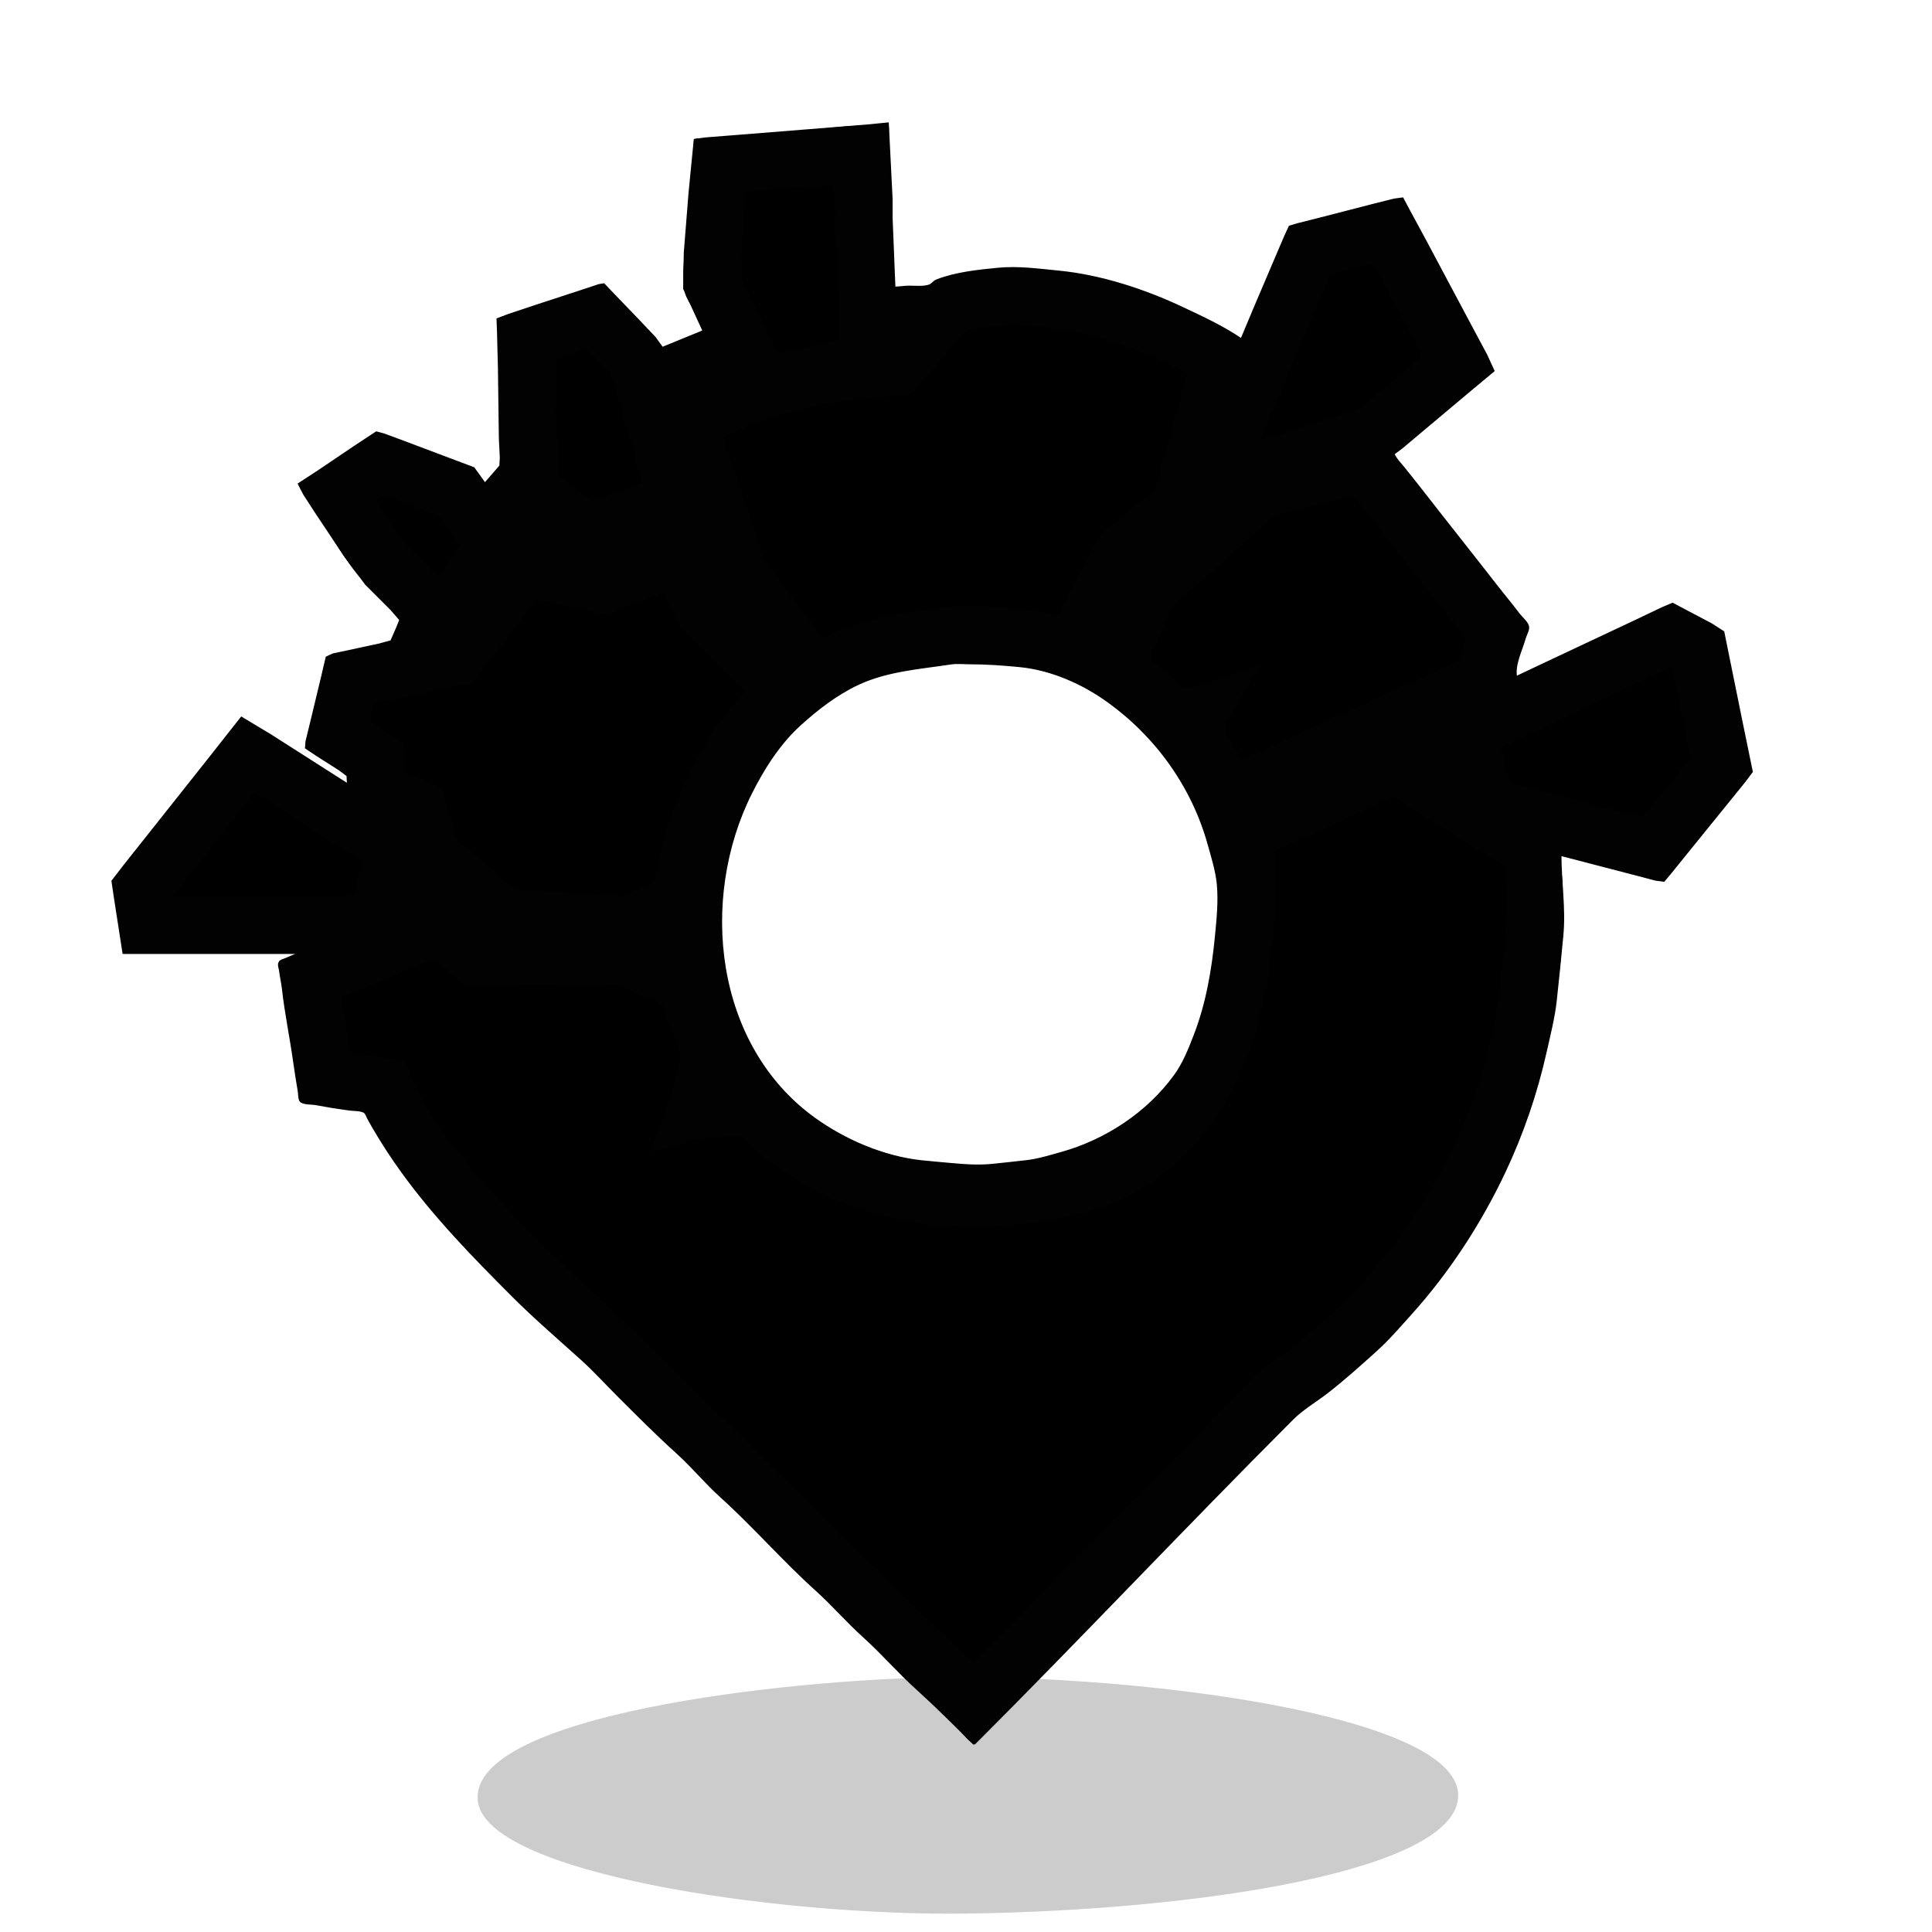
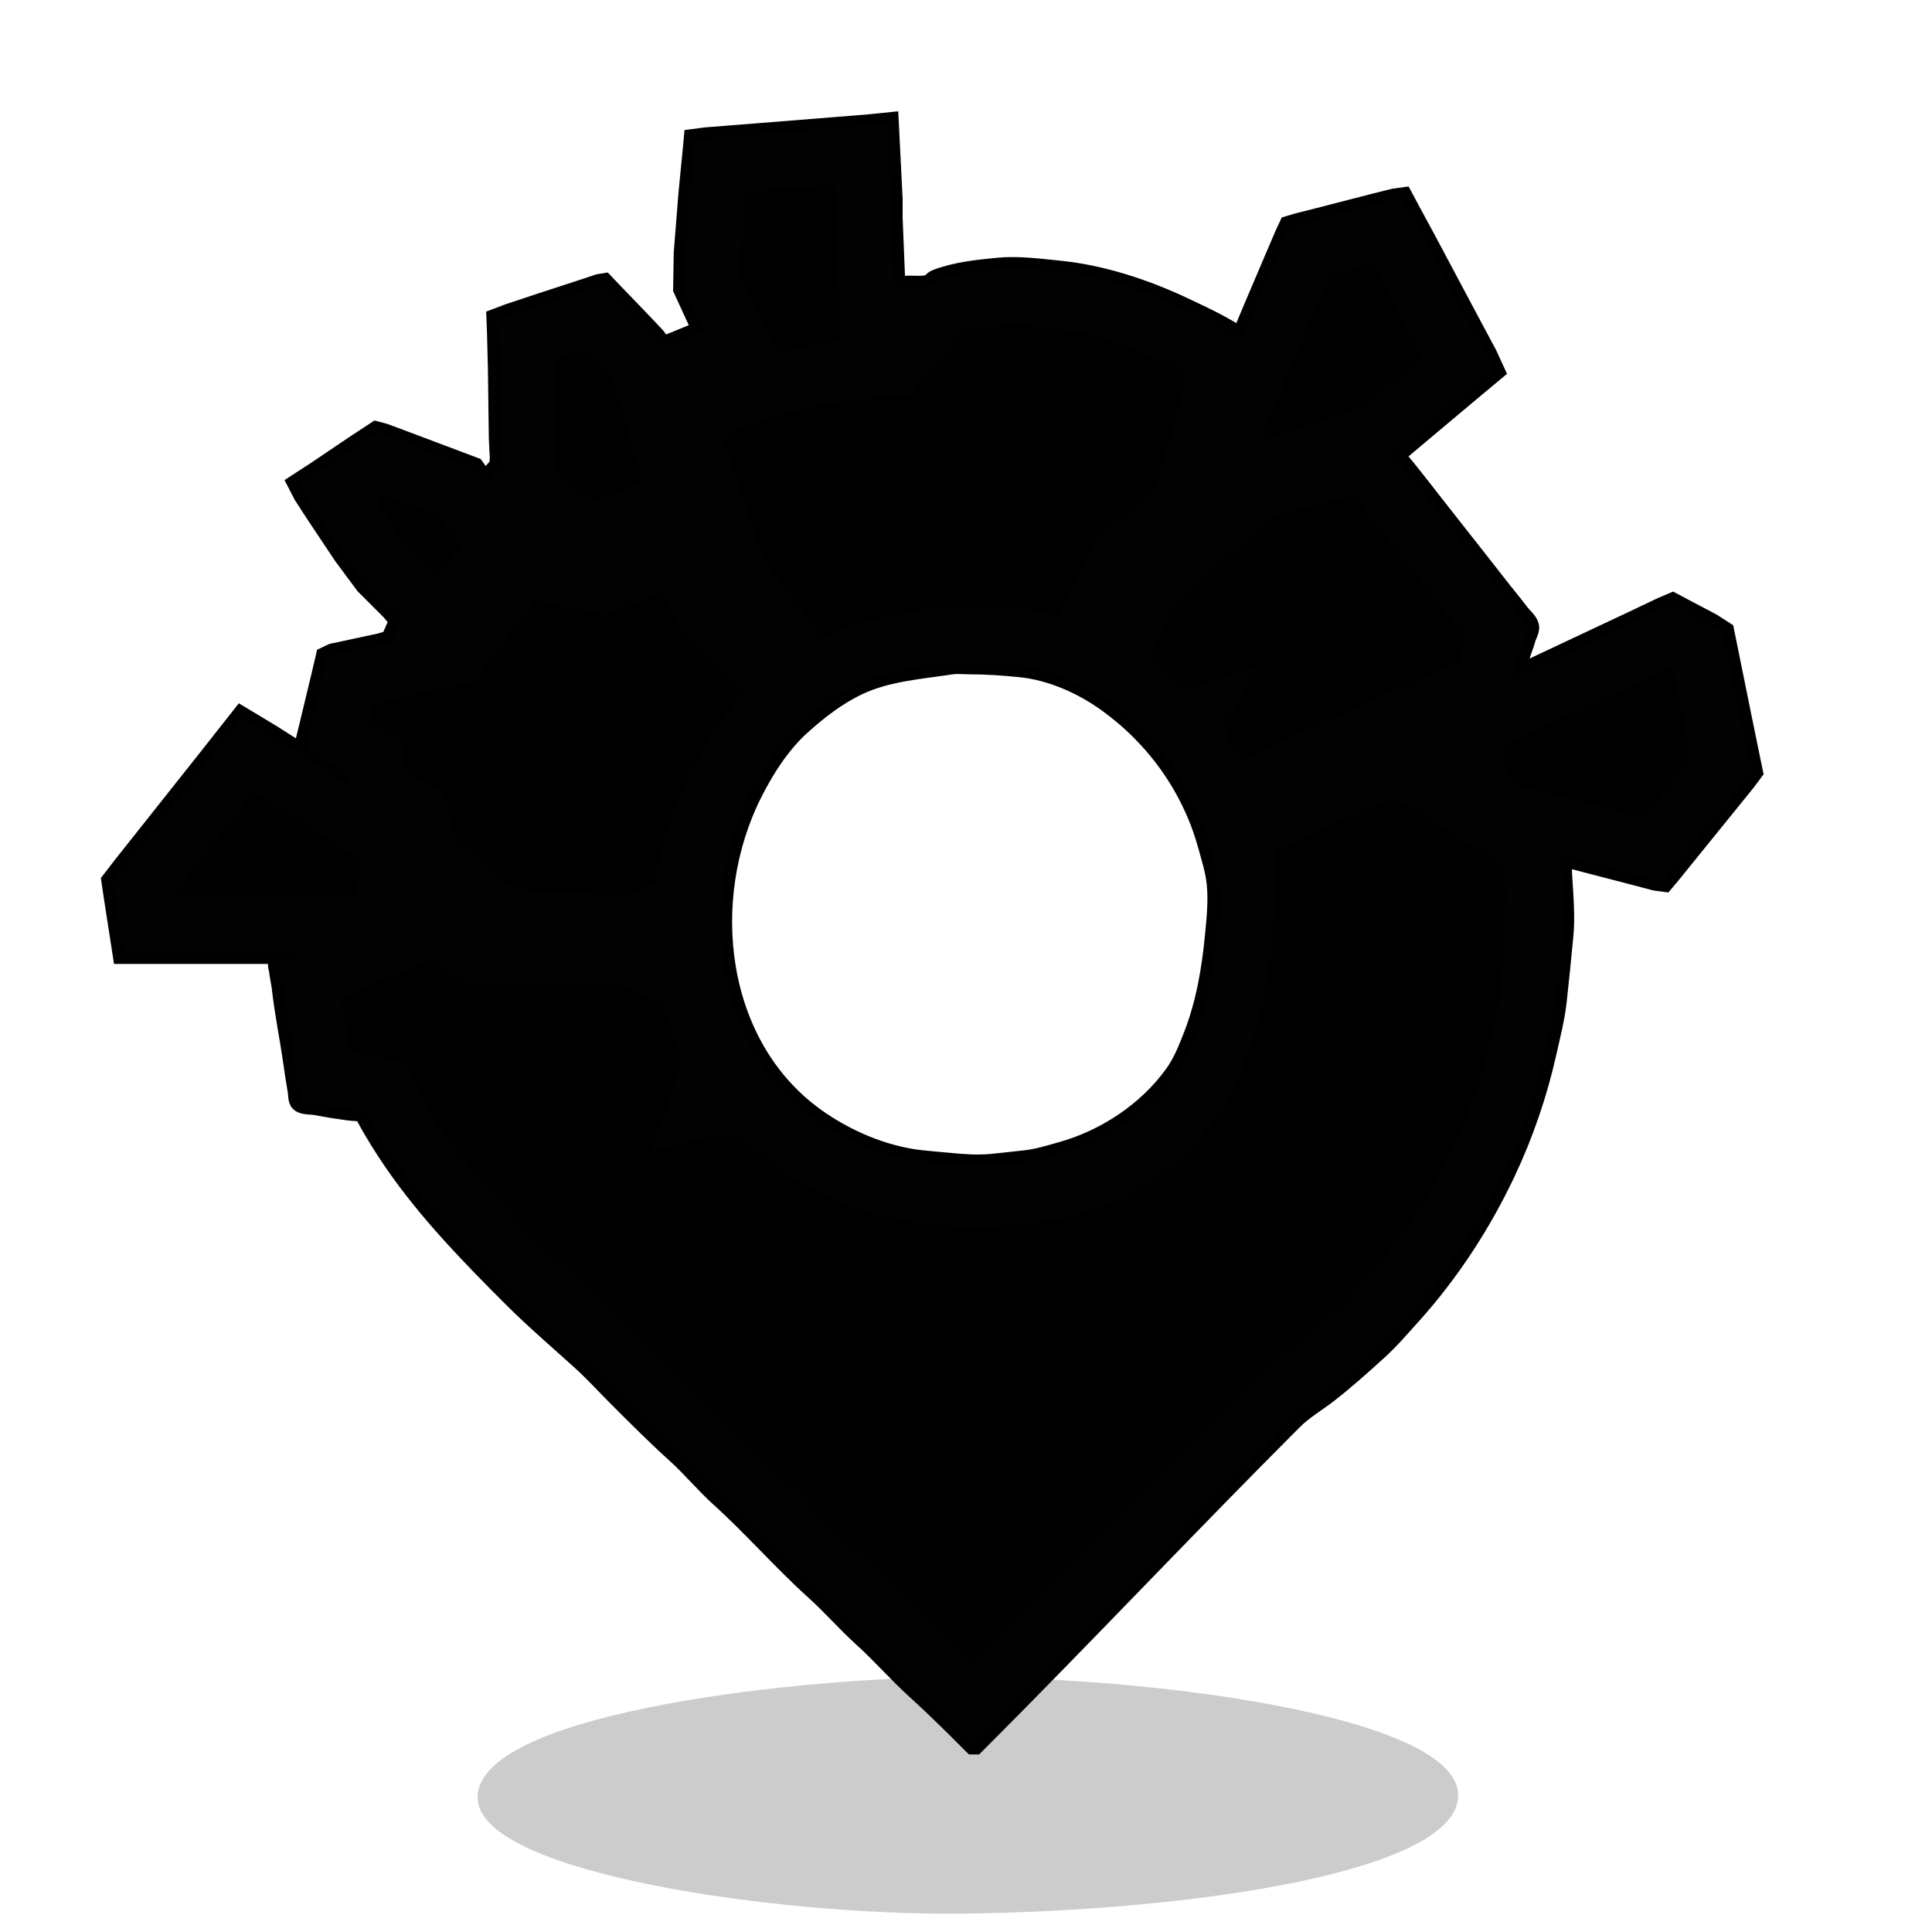
<svg xmlns="http://www.w3.org/2000/svg" xml:space="preserve" width="655.36" height="655.36" viewBox="0 0 173.397 173.397">
  <g style="display:inline">
    <path d="M61.213 223.267c-.568-7.591 27.43-10.813 41.761-11.003 17.233-.228 46.104 3.286 46.237 10.552.125 6.831-23.438 10.398-44.257 10.662-16.907.214-43.248-3.616-43.741-10.211" style="display:inline;fill:#000;fill-opacity:.2;stroke-width:.265" transform="translate(-18.34 -61.733)" />
  </g>
-   <path d="m63.161 29.718-3.725 1.524-.677-.931-1.524-1.609-2.202-2.286-.846-.889-.424.07-1.1.367-4.318 1.412-2.71.903-.973.367.042 1.072.085 3.302.084 6.35.085 1.693-.042.762-1.397 1.609-1.016-1.411-1.948-.734-4.233-1.594-1.863-.692-.677-.183-1.863 1.227-3.386 2.286-1.694 1.101.48.931 1.1 1.694 2.484 3.725 1.948 2.625 2.286 2.286.804.931-.268.677-.55 1.256-1.087.297-2.879.62-1.27.269-.564.268-.395 1.693-1.059 4.403-.352 1.439-.043.564.974.65 2.032 1.298.72.536.042.847-6.943-4.431-2.624-1.58-2.935 3.725-5.306 6.688-2.286 2.879-1.044 1.355.225 1.524.762 4.91H26.84v.085c-.408.129-.788.32-1.185.48-.18.072-.44.118-.55.296-.135.218.017.523.042.748.06.539.194 1.07.254 1.609.246 2.21.71 4.4 1.016 6.604.122.876.264 1.752.41 2.624.035.214.014.754.197.89.294.217.986.17 1.34.24a56 56 0 0 0 2.964.479c.378.053 1.021.024 1.354.212.197.11.257.367.353.55.165.313.345.627.522.931a48 48 0 0 0 2.54 3.895c2.928 4.054 6.431 7.644 9.963 11.176 1.975 1.975 4.109 3.803 6.18 5.673 1.12 1.011 2.15 2.15 3.218 3.217 1.74 1.74 3.506 3.515 5.334 5.165 1.36 1.228 2.533 2.666 3.894 3.894 2.96 2.672 5.591 5.71 8.552 8.382 1.494 1.349 2.823 2.884 4.318 4.234 1.641 1.482 3.098 3.173 4.741 4.656 1.738 1.57 3.425 3.256 5.08 4.911h.085c9.607-9.607 18.924-19.517 28.532-29.125.918-.918 2.109-1.602 3.133-2.4 1.53-1.19 2.966-2.484 4.403-3.781 1.096-.99 2.063-2.126 3.048-3.217 3.429-3.799 6.286-8.197 8.452-12.785a51.7 51.7 0 0 0 3.683-10.753c.335-1.506.733-3.038.903-4.572.217-1.947.403-3.891.593-5.842.235-2.418-.17-4.883-.17-7.281l6.943 1.806 1.609.424.734.098.536-.635 1.298-1.608 4.05-4.996 1.369-1.693.635-.847-.296-1.439-.678-3.302-1.1-5.419-.48-2.37-1.073-.692-2.116-1.115-1.355-.72-.931.396-2.456 1.171-8.551 4.022-2.117 1.002c-.21-1.147.48-2.438.79-3.556.079-.281.356-.723.283-1.016-.096-.383-.598-.788-.833-1.101-.669-.892-1.39-1.744-2.074-2.625-2.18-2.802-4.396-5.579-6.576-8.382-.53-.682-1.073-1.355-1.609-2.032-.332-.42-.792-.86-.987-1.354l.762-.565 1.608-1.354 4.572-3.839 2.032-1.693-.663-1.44-1.27-2.37-4.149-7.79-1.51-2.793-.564-1.059-.734.1-1.693.422-5.419 1.397-1.524.381-.748.226-.38.819-.833 1.947-1.947 4.572-1.172 2.794c-1.653-1.131-3.457-1.962-5.249-2.808-3.448-1.628-7.367-2.918-11.176-3.288-1.772-.172-3.616-.43-5.419-.254-1.807.176-3.79.378-5.503 1.044-.265.103-.41.38-.677.466-.578.184-1.263.09-1.863.099-.424.006-.838.084-1.27.084l-.254-6.265v-1.693l-.339-6.774-1.693.17-3.133.254-8.466.677-3.048.24-.974.127-.042.48-.085.846-.339 3.472-.423 5.334-.056 3.217 1.75 3.81m22.182 29.817c.542-.083 1.144-.014 1.693-.014 1.527 0 2.983.107 4.488.254 2.834.275 5.663 1.53 7.958 3.189 4.351 3.142 7.567 7.644 9.003 12.813.322 1.158.702 2.354.819 3.556.152 1.562-.018 3.18-.17 4.741-.293 3.016-.81 6.038-1.919 8.89-.482 1.24-.963 2.467-1.75 3.556-2.445 3.386-6.224 5.862-10.216 6.97-1.019.284-2.077.617-3.133.735-1.044.116-2.087.237-3.132.338-1.18.115-2.474.03-3.641-.084-.906-.088-1.805-.154-2.71-.254-3.377-.376-6.836-1.867-9.567-3.839-9.06-6.544-10.43-19.693-5.686-29.181 1.109-2.218 2.547-4.493 4.416-6.181 1.564-1.412 3.26-2.727 5.165-3.627 2.637-1.245 5.572-1.433 8.382-1.862z" id="portal_svg" display="inline" fill="currentColor" stroke="#000" stroke-width="0.2" />
+   <path d="m63.161 29.718-3.725 1.524-.677-.931-1.524-1.609-2.202-2.286-.846-.889-.424.07-1.1.367-4.318 1.412-2.71.903-.973.367.042 1.072.085 3.302.084 6.35.085 1.693-.042.762-1.397 1.609-1.016-1.411-1.948-.734-4.233-1.594-1.863-.692-.677-.183-1.863 1.227-3.386 2.286-1.694 1.101.48.931 1.1 1.694 2.484 3.725 1.948 2.625 2.286 2.286.804.931-.268.677-.55 1.256-1.087.297-2.879.62-1.27.269-.564.268-.395 1.693-1.059 4.403-.352 1.439-.043.564.974.65 2.032 1.298.72.536.042.847-6.943-4.431-2.624-1.58-2.935 3.725-5.306 6.688-2.286 2.879-1.044 1.355.225 1.524.762 4.91H26.84v.085c-.408.129-.788.32-1.185.48-.18.072-.44.118-.55.296-.135.218.017.523.042.748.06.539.194 1.07.254 1.609.246 2.21.71 4.4 1.016 6.604.122.876.264 1.752.41 2.624.035.214.014.754.197.89.294.217.986.17 1.34.24a56 56 0 0 0 2.964.479c.378.053 1.021.024 1.354.212.197.11.257.367.353.55.165.313.345.627.522.931a48 48 0 0 0 2.54 3.895c2.928 4.054 6.431 7.644 9.963 11.176 1.975 1.975 4.109 3.803 6.18 5.673 1.12 1.011 2.15 2.15 3.218 3.217 1.74 1.74 3.506 3.515 5.334 5.165 1.36 1.228 2.533 2.666 3.894 3.894 2.96 2.672 5.591 5.71 8.552 8.382 1.494 1.349 2.823 2.884 4.318 4.234 1.641 1.482 3.098 3.173 4.741 4.656 1.738 1.57 3.425 3.256 5.08 4.911h.085c9.607-9.607 18.924-19.517 28.532-29.125.918-.918 2.109-1.602 3.133-2.4 1.53-1.19 2.966-2.484 4.403-3.781 1.096-.99 2.063-2.126 3.048-3.217 3.429-3.799 6.286-8.197 8.452-12.785a51.7 51.7 0 0 0 3.683-10.753c.335-1.506.733-3.038.903-4.572.217-1.947.403-3.891.593-5.842.235-2.418-.17-4.883-.17-7.281l6.943 1.806 1.609.424.734.098.536-.635 1.298-1.608 4.05-4.996 1.369-1.693.635-.847-.296-1.439-.678-3.302-1.1-5.419-.48-2.37-1.073-.692-2.116-1.115-1.355-.72-.931.396-2.456 1.171-8.551 4.022-2.117 1.002c-.21-1.147.48-2.438.79-3.556.079-.281.356-.723.283-1.016-.096-.383-.598-.788-.833-1.101-.669-.892-1.39-1.744-2.074-2.625-2.18-2.802-4.396-5.579-6.576-8.382-.53-.682-1.073-1.355-1.609-2.032-.332-.42-.792-.86-.987-1.354l.762-.565 1.608-1.354 4.572-3.839 2.032-1.693-.663-1.44-1.27-2.37-4.149-7.79-1.51-2.793-.564-1.059-.734.1-1.693.422-5.419 1.397-1.524.381-.748.226-.38.819-.833 1.947-1.947 4.572-1.172 2.794c-1.653-1.131-3.457-1.962-5.249-2.808-3.448-1.628-7.367-2.918-11.176-3.288-1.772-.172-3.616-.43-5.419-.254-1.807.176-3.79.378-5.503 1.044-.265.103-.41.38-.677.466-.578.184-1.263.09-1.863.099-.424.006-.838.084-1.27.084l-.254-6.265v-1.693l-.339-6.774-1.693.17-3.133.254-8.466.677-3.048.24-.974.127-.042.48-.085.846-.339 3.472-.423 5.334-.056 3.217 1.75 3.81m22.182 29.817c.542-.083 1.144-.014 1.693-.014 1.527 0 2.983.107 4.488.254 2.834.275 5.663 1.53 7.958 3.189 4.351 3.142 7.567 7.644 9.003 12.813.322 1.158.702 2.354.819 3.556.152 1.562-.018 3.18-.17 4.741-.293 3.016-.81 6.038-1.919 8.89-.482 1.24-.963 2.467-1.75 3.556-2.445 3.386-6.224 5.862-10.216 6.97-1.019.284-2.077.617-3.133.735-1.044.116-2.087.237-3.132.338-1.18.115-2.474.03-3.641-.084-.906-.088-1.805-.154-2.71-.254-3.377-.376-6.836-1.867-9.567-3.839-9.06-6.544-10.43-19.693-5.686-29.181 1.109-2.218 2.547-4.493 4.416-6.181 1.564-1.412 3.26-2.727 5.165-3.627 2.637-1.245 5.572-1.433 8.382-1.862z" id="portal_svg" display="inline" fill="currentColor" stroke="#000" stroke-width="2" />
  <path d="m63.161 29.718-2.794 1.115-.931.409-.677-.931-1.524-1.609-2.202-2.286-.846-.889-.424.07-1.1.367-4.234 1.383-2.794.932-.973.352.042 1.426.085 3.302v2.794l.084 3.132.07 2.456-1.34 1.693h-.084l-.96-1.397-1.75-.663-4.656-1.75-1.609-.607-.762-.211-.677.451-1.186.79-2.455 1.637-2.625 1.75c.032.398.291.69.508 1.016l1.073 1.609c1.426 2.14 2.694 4.613 4.515 6.434l2.286 2.286c.193.193.72.552.72.847 0 .24-.26.618-.353.847-.126.314-.209.857-.465 1.086-.265.237-.835.222-1.172.297-.956.212-1.924.395-2.878.62-.393.093-.793.162-1.186.254-.206.05-.465.063-.564.283-.272.602-.32 1.39-.48 2.032-.344 1.375-.731 2.756-1.002 4.148-.083.426-.205.85-.31 1.27-.048.193-.176.472-.057.664.174.28.774.535 1.059.705.656.392 1.307.81 1.947 1.228.216.14.591.305.72.536.118.214.042.608.042.847l-6.265-4.008-1.948-1.242-1.354-.762-2.597 3.302-5.644 7.112-2.37 2.964-.96 1.27.056.508.226 1.439.705 4.572h15.664v.085l-1.694.592c0 1.032.31 2.029.424 3.048.223 2.014.707 3.998.931 6.012a32 32 0 0 0 .395 2.54c.05.258-.005.696.155.917.196.269 1.008.231 1.313.282 1.126.188 2.267.333 3.386.55.341.067.913.018 1.157.297.306.348.504.93.72 1.34.489.926 1.094 1.86 1.708 2.71 1.99 2.755 4.13 5.353 6.406 7.874 3.383 3.747 7.186 7.126 10.922 10.498 2.827 2.552 5.301 5.492 8.128 8.044 1.494 1.348 2.823 2.884 4.318 4.233 1.976 1.784 3.875 3.705 5.757 5.588 2.507 2.506 4.992 5.078 7.62 7.45 1.673 1.51 3.155 3.233 4.826 4.742 1.032.932 1.98 1.98 2.964 2.963.255.255.802 1.043 1.185 1.059.177.007.313-.188.423-.297.277-.272.527-.552.776-.846.943-1.113 2.087-2.101 3.119-3.133 4.387-4.387 8.649-8.903 13.039-13.293 2.962-2.962 5.84-6.01 8.805-8.974.915-.915 1.75-1.929 2.71-2.794.54-.489 1.195-.862 1.777-1.299 1.243-.932 2.488-1.894 3.641-2.935 3.562-3.216 6.787-6.75 9.454-10.752 5.08-7.62 8.034-16.557 8.919-25.654.16-1.656.169-3.322.169-4.996 0-.833.08-1.71 0-2.54-.07-.728-.17-1.466-.17-2.201l2.117.564 4.826 1.242 1.609.424.734.098.536-.635 1.298-1.608 4.064-4.996 1.44-1.778.55-.762-.339-1.693-.72-3.471-1.1-5.419-.296-1.44-.184-.648-.818-.466-1.778-.931-1.27-.678-.593-.31-1.27.564-2.71 1.27-6.18 2.907-3.895 1.849c-.19-1.03.374-2.223.706-3.218.11-.327.45-1.018.367-1.354-.091-.364-.584-.81-.819-1.101-.63-.783-1.273-1.566-1.876-2.37-2.087-2.783-4.314-5.468-6.45-8.213-.684-.88-1.404-1.733-2.074-2.625-.287-.383-.685-.742-.86-1.185l1.1-.847 1.609-1.355 3.64-3.048 2.625-2.201-.409-1.016-1.185-2.201-4.572-8.552-1.51-2.794-.55-.917-1.341.296-3.302.847-3.81.974-1.595.437-.38.819-.833 1.947-1.947 4.572-1.172 2.794c-1.589-1.255-3.614-2.04-5.418-2.893-3.634-1.716-7.69-2.9-11.684-3.288-1.565-.152-3.24-.323-4.826-.169-1.753.17-3.461.486-5.165.96-.377.104-.585.444-.931.55-.62.19-1.387.09-2.032.099-.37.005-.725.084-1.101.084 0-1.47-.028-2.946-.17-4.402-.12-1.234.036-2.492-.084-3.726-.089-.91-.17-1.88-.17-2.794 0-.941-.084-1.855-.084-2.794 0-.237.103-.808-.113-.973-.17-.131-.47 0-.649.028-.396.06-.871.093-1.27.099-2.025.028-4.083.312-6.096.508-2.114.205-4.237.302-6.35.508-.705.068-1.413.1-2.117.169-.205.02-.571-.085-.748.042-.165.12-.174.851-.183 1.059-.039.929-.164 1.867-.254 2.794-.2 2.056-.308 4.122-.508 6.18-.116 1.194-.267 2.63.028 3.81.118.47.413.85.635 1.27.358.679.766 1.4 1.03 2.117m11.684-13.123.424 10.414.084 2.624.043.833-.805.212-2.709.578-1.44.31-.578.085-.451-.748-1.186-2.455-1.185-2.37-.55-1.101.056-2.371.17-2.879.253-2.54zm38.27 22.944.409-1.1 1.016-2.371 3.133-7.366 1.27-2.963.465-1.073.819-.268 2.032-.508 1.002-.141.451.804 1.369 2.54 1.863 3.472.635 1.354-.664.678-2.116 1.778-1.694 1.439-1.016.847-2.624.875-2.625.846-2.37.762zm-39.37 17.696c-.429-.775-1.06-1.48-1.58-2.202-1.197-1.656-2.56-3.264-3.641-4.995-.37-.592-.513-1.454-.734-2.117-.462-1.384-.95-2.762-1.411-4.148a281 281 0 0 0-1.13-3.302c-.09-.261-.432-.9-.267-1.157.174-.275.7-.414.973-.55.923-.462 1.89-.843 2.879-1.172 2.698-.9 5.646-1.504 8.467-1.778.763-.074 1.523-.18 2.286-.254.6-.058 1.374.076 1.947-.099.532-.162.994-1.025 1.355-1.425.884-.98 1.74-1.984 2.624-2.963.374-.415.714-1.019 1.186-1.327.343-.224.876-.23 1.27-.296.99-.165 1.952-.24 2.963-.24 3.945 0 7.763.866 11.43 2.342 1.041.42 2.051.87 3.048 1.37.279.139.873.292 1.058.55.182.251-.112.816-.183 1.072-.258.93-.504 1.863-.762 2.794-.4 1.438-.786 2.88-1.185 4.318l-.424 1.524c-.062.222-.073.485-.211.677-.337.47-.977.853-1.426 1.214-.661.533-1.294 1.107-1.947 1.65-.558.466-1.333.938-1.75 1.539-.176.254-.3.571-.437.847-.769 1.536-1.603 3.036-2.37 4.572-.199.395-.39.793-.594 1.185-.065.126-.106.287-.268.325-.293.068-.805-.155-1.1-.212a20 20 0 0 0-1.863-.282c-2.088-.203-4.318-.46-6.435-.254-2.58.25-5.104.599-7.62 1.298-1.002.278-2 .628-2.963 1.016-.392.158-.771.392-1.185.48M57.658 43.349l-3.217 1.2-1.355.367-2.032-1.496-.974-.776-.042-.565V40.64l-.17-4.91v-2.371l-.042-1.073 1.143-.423 1.186-.395.508-.127.677.663 1.355 1.355.367.931.592 2.032 1.355 4.657zm-16.34 5.588v.085l-1.948 2.625c-.541-.314-.993-.909-1.44-1.355-.63-.63-1.377-1.238-1.918-1.947-.408-.533-.73-1.136-1.101-1.694-.282-.423-.569-.844-.847-1.27-.097-.15-.248-.32-.155-.508.415-.842 1.837.008 2.413.24.727.293 1.471.549 2.201.833.261.101.593.15.819.324.306.237.51.664.734.974.408.566.8 1.152 1.241 1.693m70.189 19.22c-.612-.895-1.477-1.84-1.524-2.964-.022-.529.64-1.251.903-1.693.747-1.25 1.413-2.668 2.314-3.81-1.528.483-3.05.988-4.572 1.496-.71.237-1.518.653-2.286.536-.49-.075-.896-.772-1.27-1.072-.421-.34-.836-.69-1.27-1.016-.156-.118-.47-.265-.55-.452-.117-.272.33-.926.437-1.185.308-.738.614-1.477.946-2.202.187-.407.293-.9.55-1.27.418-.6 1.128-1.039 1.665-1.524.787-.71 1.585-1.407 2.371-2.116 1.291-1.166 2.604-2.307 3.895-3.472.412-.372.804-.853 1.27-1.157.338-.22.88-.255 1.27-.353l2.878-.72 1.863-.465c.268-.067.655-.253.931-.226.34.033.582.564.776.805.632.784 1.266 1.57 1.877 2.37 2.05 2.683 4.216 5.276 6.266 7.959.366.48.936.982 1.199 1.524.196.404-.247 1.292-.381 1.693-.05.15-.084.362-.198.48-.137.143-.39.212-.564.296-.501.244-1.02.44-1.524.678-1.29.609-2.603 1.168-3.895 1.778-2.774 1.31-5.606 2.499-8.382 3.81-1.64.774-3.293 1.645-4.995 2.272M59.69 53.17c.133.63.48 1.277.748 1.862.136.296.2.66.38.932.295.44.784.811 1.158 1.185l2.455 2.455 1.778 1.778c.164.164.554.429.565.678.009.212-.263.454-.395.592-.411.43-.788.889-1.157 1.355-1.31 1.653-2.384 3.47-3.317 5.334a33.3 33.3 0 0 0-2.483 6.773c-.175.7-.319 1.41-.466 2.117-.05.244-.033.724-.211.903-.228.227-.717.323-1.002.466-.54.27-1.113.627-1.694.804-.34.104-.68-.024-1.016-.056-.844-.082-1.696-.088-2.54-.17-1.239-.12-2.487-.133-3.725-.254-.809-.078-1.87.124-2.625-.211-.644-.287-1.253-1.016-1.778-1.482-.747-.664-1.528-1.295-2.286-1.947-.322-.278-.721-.527-1.002-.847-.246-.28-.328-.827-.423-1.185-.173-.655-.397-1.294-.578-1.948-.11-.391-.16-.93-.396-1.27-.192-.276-.534-.38-.818-.522l-1.778-.903c-.198-.099-.586-.195-.72-.38-.096-.135-.042-.41-.042-.565v-1.27c0-.176.046-.433-.042-.593-.129-.232-.5-.391-.72-.522-.546-.326-1.076-.683-1.609-1.03-.204-.134-.687-.303-.748-.565-.073-.317.205-1.045.31-1.354.09-.258.288-.234.523-.283.536-.111 1.074-.22 1.609-.338 1.606-.357 3.22-.688 4.826-1.044.568-.127 1.443-.123 1.947-.41.192-.11.322-.378.452-.55.277-.37.565-.733.846-1.1.994-1.302 1.987-2.603 2.992-3.895.326-.42.654-.844.973-1.27.126-.167.256-.44.438-.55.165-.102.397.014.564.056.392.098.794.156 1.186.254 1.063.266 2.146.453 3.217.691.357.08.79.267 1.157.254.435-.015.98-.351 1.383-.508.955-.371 1.924-.7 2.879-1.072.38-.148.779-.363 1.185-.395m25.739 6.364c.515-.079 1.086-.014 1.608-.014 1.262 0 2.482.048 3.726.169 5.502.535 10.463 3.716 13.772 8.128 1.49 1.987 2.552 4.142 3.443 6.435.628 1.614 1.159 3.44 1.327 5.164.247 2.547-.16 5.281-.579 7.79-.5 3.005-1.323 6.19-2.92 8.805-1.66 2.716-4.461 4.798-7.254 6.195-2.13 1.065-4.641 1.87-7.027 2.102-1.818.177-3.743.434-5.588.254-1.59-.154-3.172-.272-4.742-.62-3.06-.68-5.952-1.925-8.466-3.81-8.787-6.59-10.01-19.607-5.348-28.928 1.083-2.167 2.508-4.45 4.332-6.096 1.534-1.386 3.202-2.74 5.08-3.627 2.09-.987 4.651-1.57 6.942-1.792.565-.055 1.133-.07 1.694-.155m64.6.324.325 1.186.677 3.302.536 2.624.142 1.016-.833 1.101-1.778 2.201-1.171 1.44-.536.578-.918-.17-2.116-.55-5.419-1.439-3.217-.818-.367-.734-.48-1.693-.127-.819.974-.48 1.778-.832 6.011-2.879 4.149-1.947zM15.494 80.433l1.665-2.116 3.951-4.996 1.665-2.116 1.016.508 1.524.96 5.165 3.33 1.355.86.663.452-.085.748-.494 1.778-.197.55-1.157.042H15.494m71.882 68.834h-.085c-1.655-1.655-3.342-3.341-5.08-4.91-1.494-1.35-2.824-2.885-4.318-4.234-2.96-2.672-5.591-5.71-8.551-8.382-1.361-1.228-2.534-2.666-3.895-3.894-1.857-1.677-3.65-3.48-5.418-5.25-1.068-1.067-2.097-2.205-3.218-3.217-.754-.681-1.446-1.435-2.201-2.117-4.36-3.935-8.695-7.944-12.39-12.53-1.492-1.853-3.052-3.74-4.19-5.842a51 51 0 0 1-1.27-2.54c-.148-.312-.226-.837-.466-1.087-.194-.202-.726-.157-.988-.197a70 70 0 0 1-2.794-.466c-.272-.053-.87.008-1.058-.212-.204-.237-.18-.792-.212-1.086-.1-.908-.322-1.802-.423-2.71-.029-.253-.282-.85-.127-1.072.102-.147.39-.22.55-.282.371-.145.732-.303 1.1-.452 1.553-.625 3.136-1.236 4.657-1.933.472-.216.958-.413 1.44-.607.195-.079.374-.185.592-.113.242.08.406.307.593.466.48.407.95.833 1.44 1.228.167.135.313.34.507.437.221.11.525.02.762.042.29.029.55.085.847.085 3.51 0 6.993.085 10.499.085.585 0 1.387-.143 1.947.028.767.234 1.557.64 2.286.974.407.186 1.107.302 1.425.62.128.128.149.332.212.494.207.532.385 1.076.593 1.609.3.772.822 1.713.903 2.54.068.706-.31 1.603-.48 2.286-.387 1.546-.929 3.009-1.524 4.487-.238.59-.422 1.21-.706 1.778 1.466-.115 2.966-.753 4.403-1.072.656-.146 1.287-.049 1.947-.113.547-.053 1.321-.244 1.863-.056.44.152.765.684 1.1.987.612.553 1.29 1.044 1.948 1.538 1.906 1.43 4.064 2.573 6.265 3.43 2.592 1.007 5.371 1.707 8.128 1.975.619.06 1.244.025 1.863.085.876.085 1.822.17 2.71.084l3.47-.338c3.293-.32 6.724-1.178 9.653-2.724 3.395-1.792 6.197-4.665 8.156-7.944 1.796-3.008 2.925-6.385 3.64-9.822.481-2.305.677-4.61.904-6.942.065-.671-.066-1.361 0-2.032.06-.617 0-1.16 0-1.778 0-.709.043-1.422-.085-2.117.865-.523 1.877-.851 2.794-1.284 1.517-.716 3.052-1.4 4.572-2.117.787-.371 1.581-.728 2.37-1.1.278-.131.611-.41.932-.41.198 0 .348.13.508.226.428.256.85.522 1.27.79 1.373.878 2.758 1.747 4.149 2.597.908.555 1.8 1.138 2.709 1.693.384.235 1.147.522 1.397.903.154.235.017.713.07.988.259 1.328.057 2.876.057 4.233 0 1.712-.259 3.388-.423 5.08-.393 4.044-1.517 8.146-2.992 11.938-2.195 5.646-5.46 10.723-9.539 15.24-.783.868-1.584 1.754-2.455 2.54-1.318 1.19-2.66 2.352-4.064 3.444-.872.677-1.891 1.236-2.71 1.975-.576.52-1.058 1.144-1.608 1.693-1.257 1.257-2.538 2.494-3.726 3.81-1.456 1.614-3.116 3.045-4.572 4.657-1.309 1.45-2.84 2.699-4.148 4.149-1.456 1.612-3.116 3.043-4.572 4.656-2.212 2.45-4.608 4.777-6.943 7.112z" style="fill:#020202;stroke:none" />
</svg>
